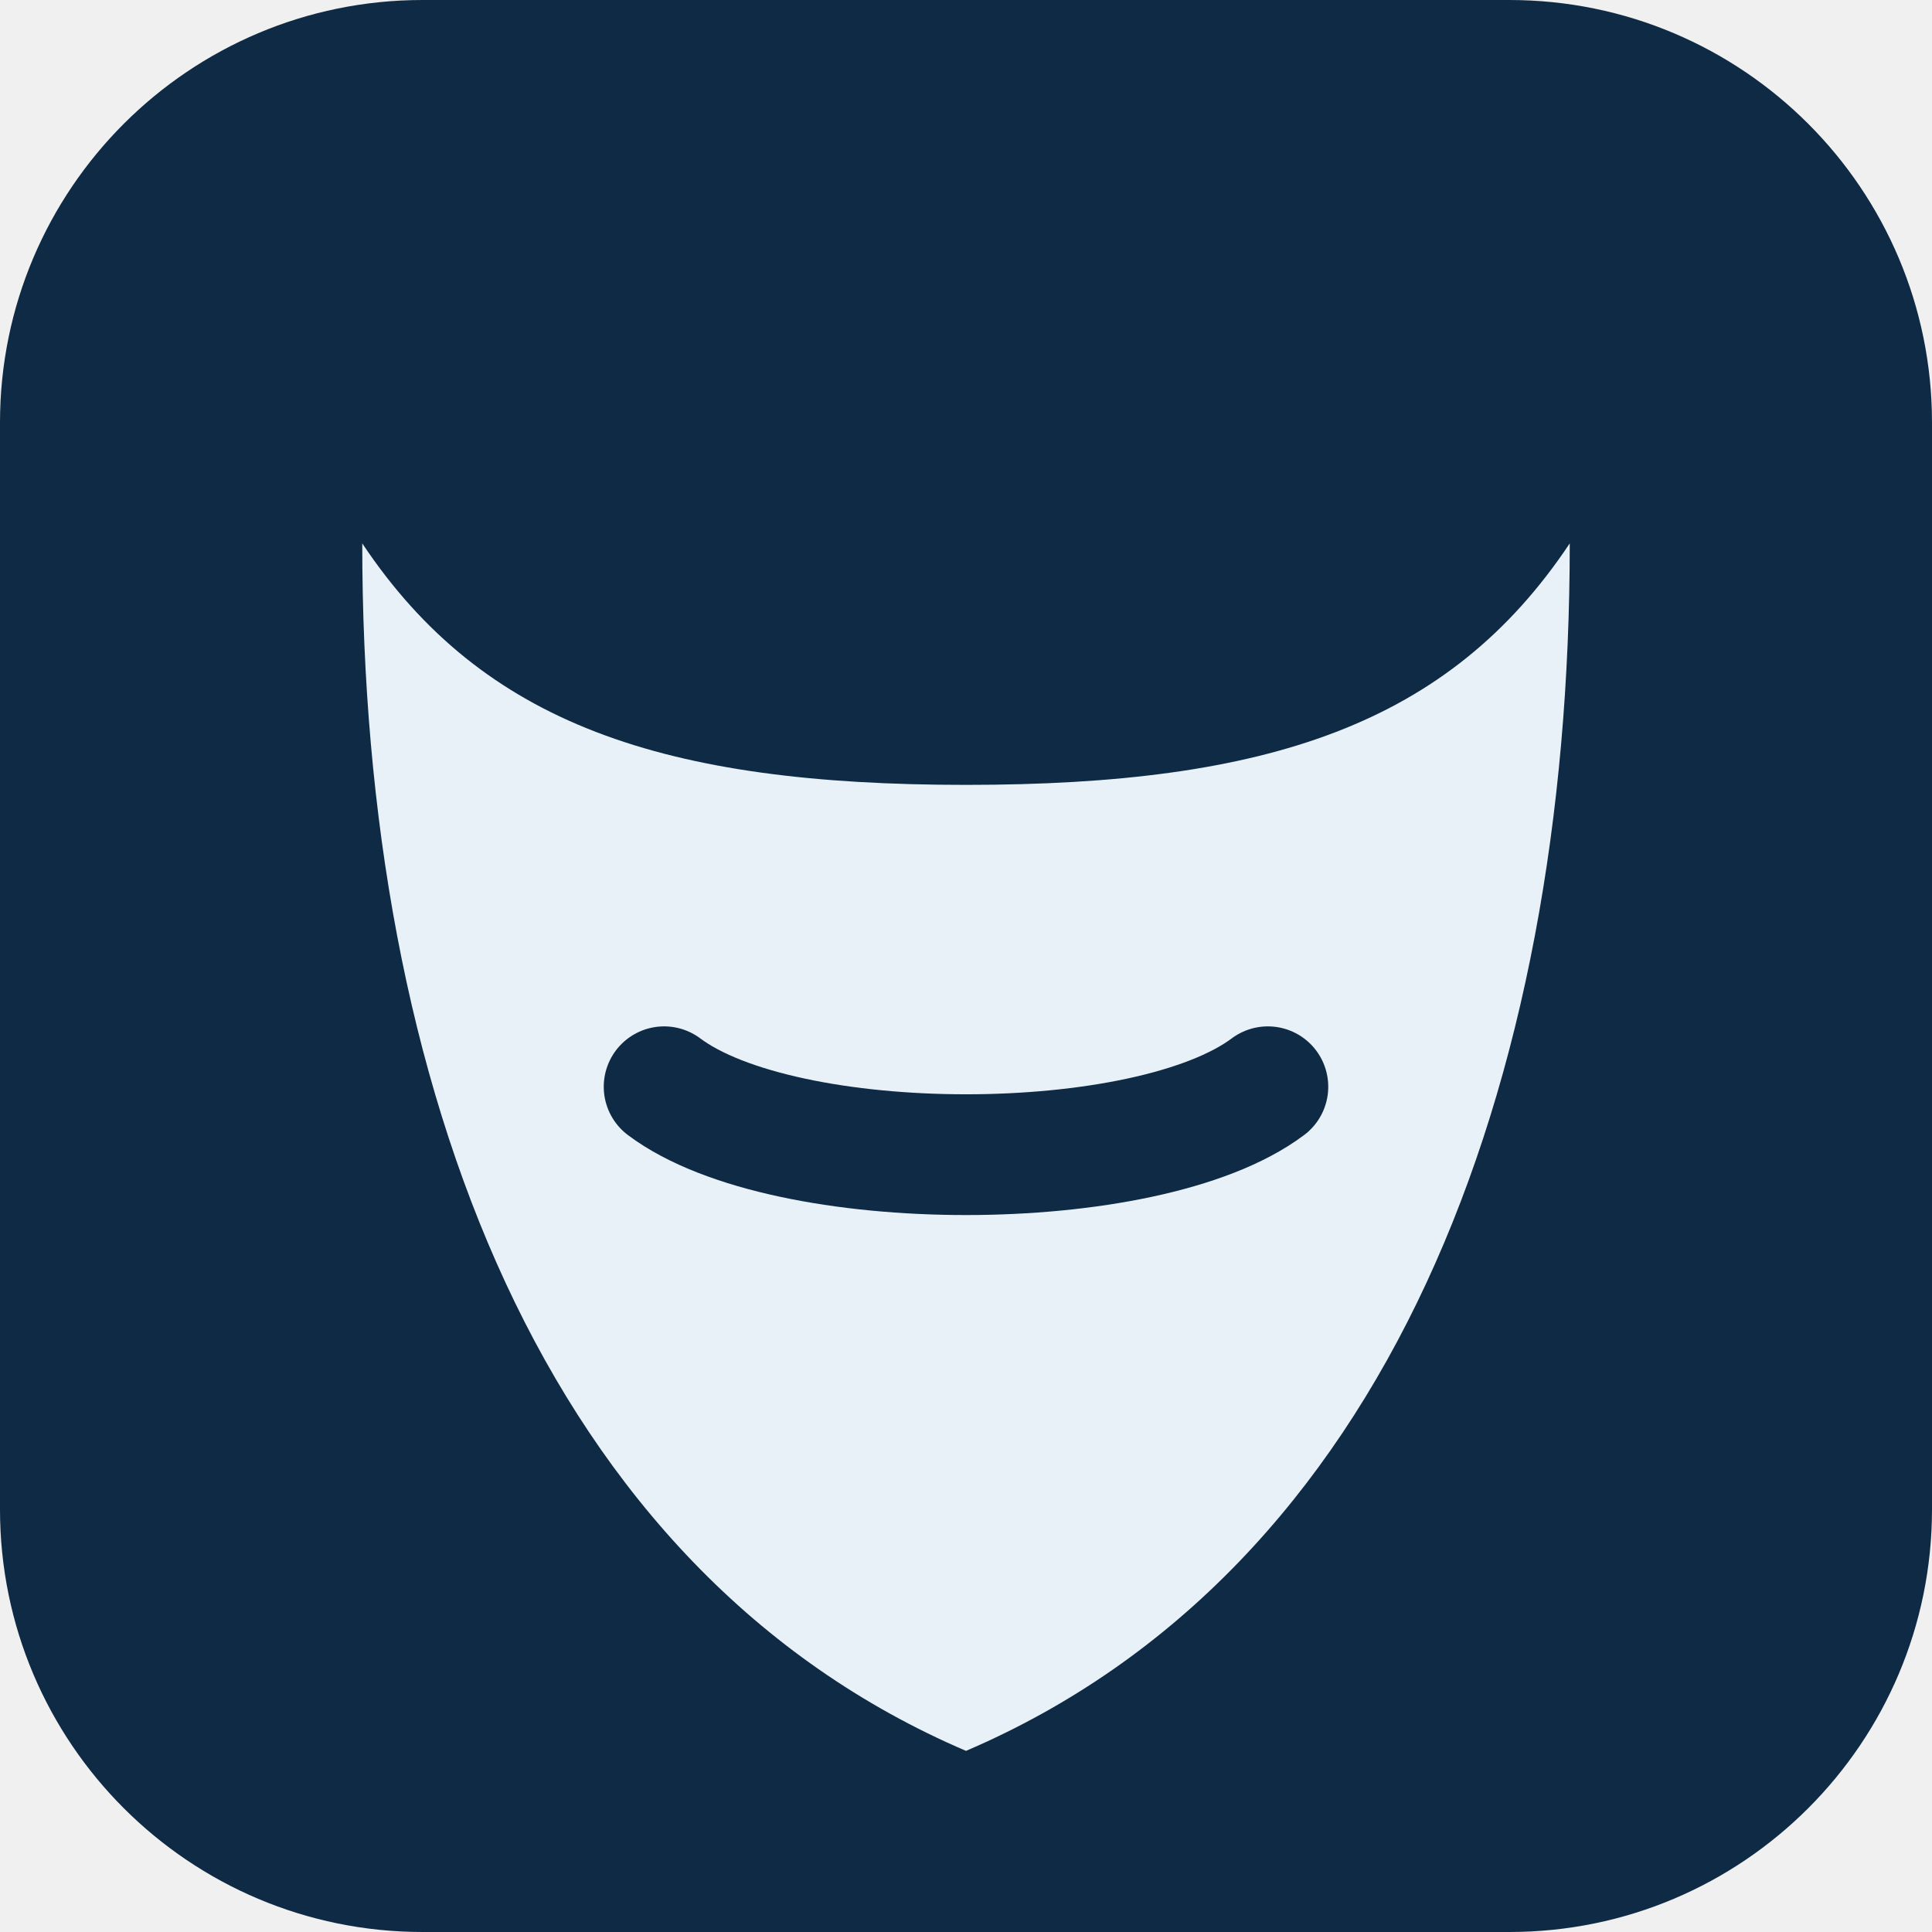
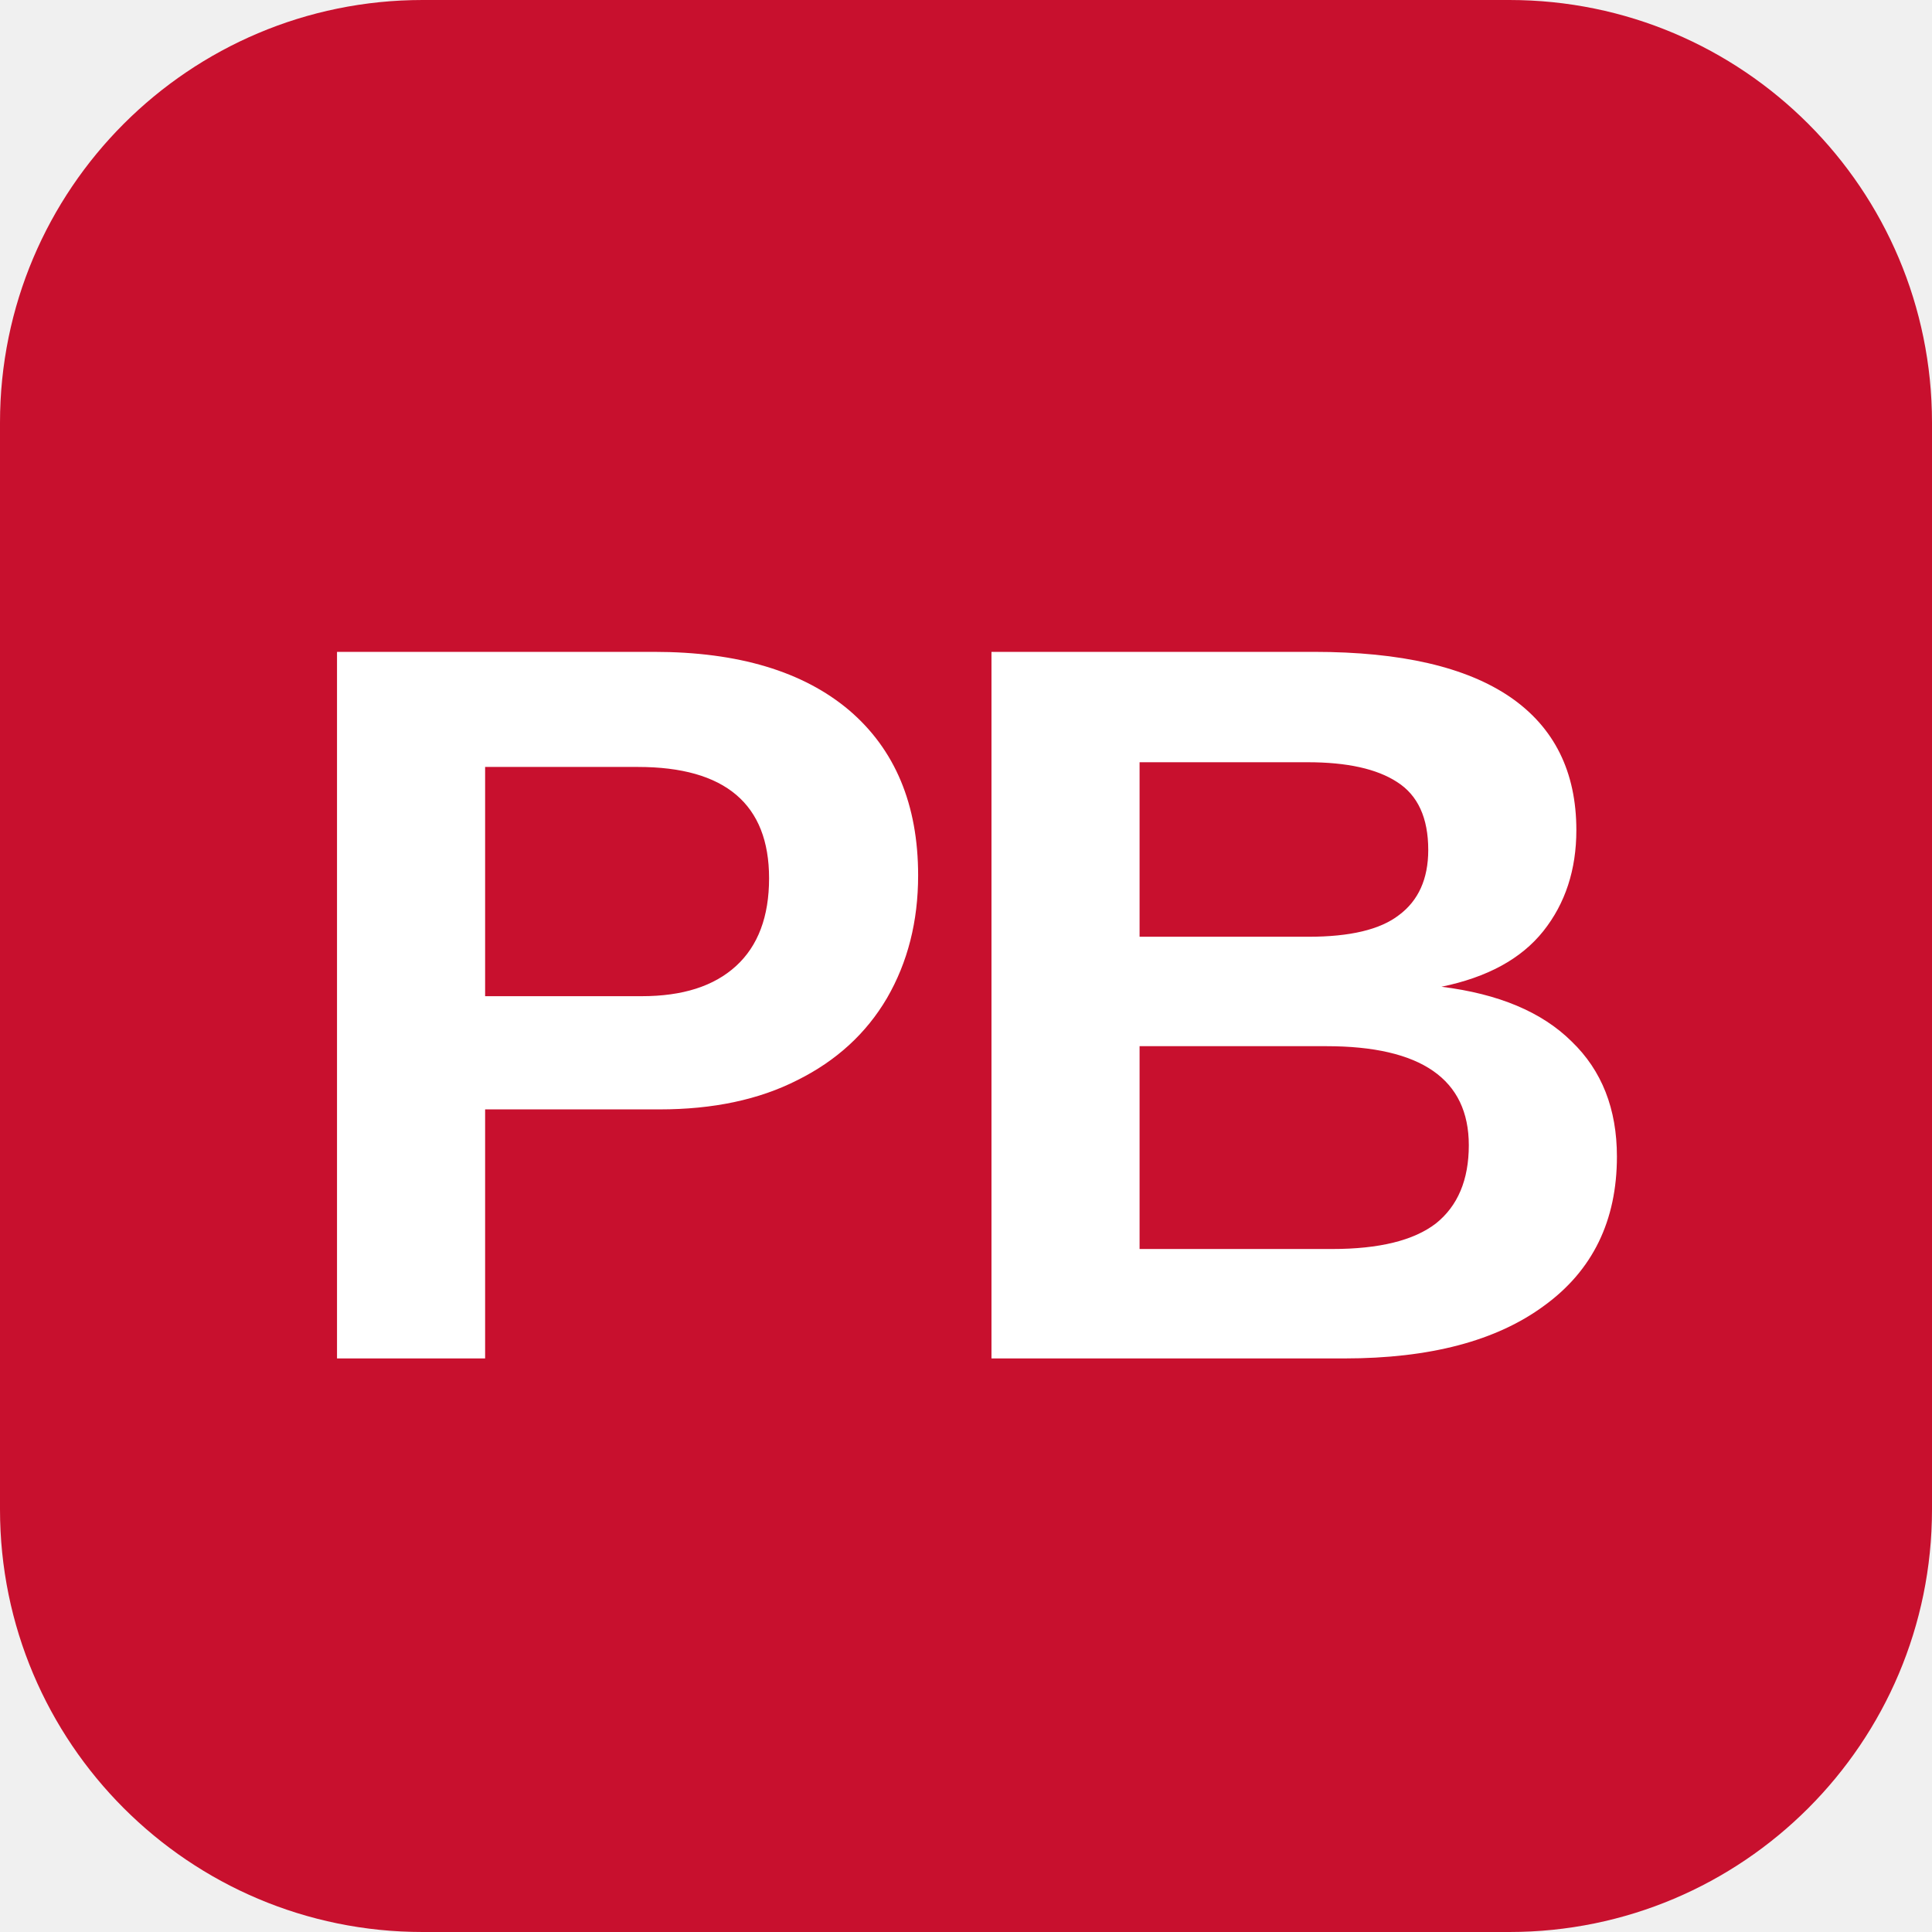
<svg xmlns="http://www.w3.org/2000/svg" viewBox="0 0 32 32">
-   <rect width="32" height="32" rx="7" fill="#0f2a44" />
-   <path d="M6 9c0 9 3 17 10 20 7-3 10-11 10-20-2 3-5 4-10 4S8 12 6 9z" fill="#e8f1f8" />
-   <path d="M11 18c2 1.5 8 1.5 10 0" stroke="#0f2a44" stroke-width="2" fill="none" stroke-linecap="round" />
+   <rect width="32" height="32" rx="7" fill="#c8102e" />
+   <text x="16" y="22.5" text-anchor="middle" font-family="Impact, 'Arial Narrow Bold', 'Helvetica Neue', Arial, sans-serif" font-weight="700" font-size="17" letter-spacing="-0.5" fill="#ffffff">PB</text>
</svg>
